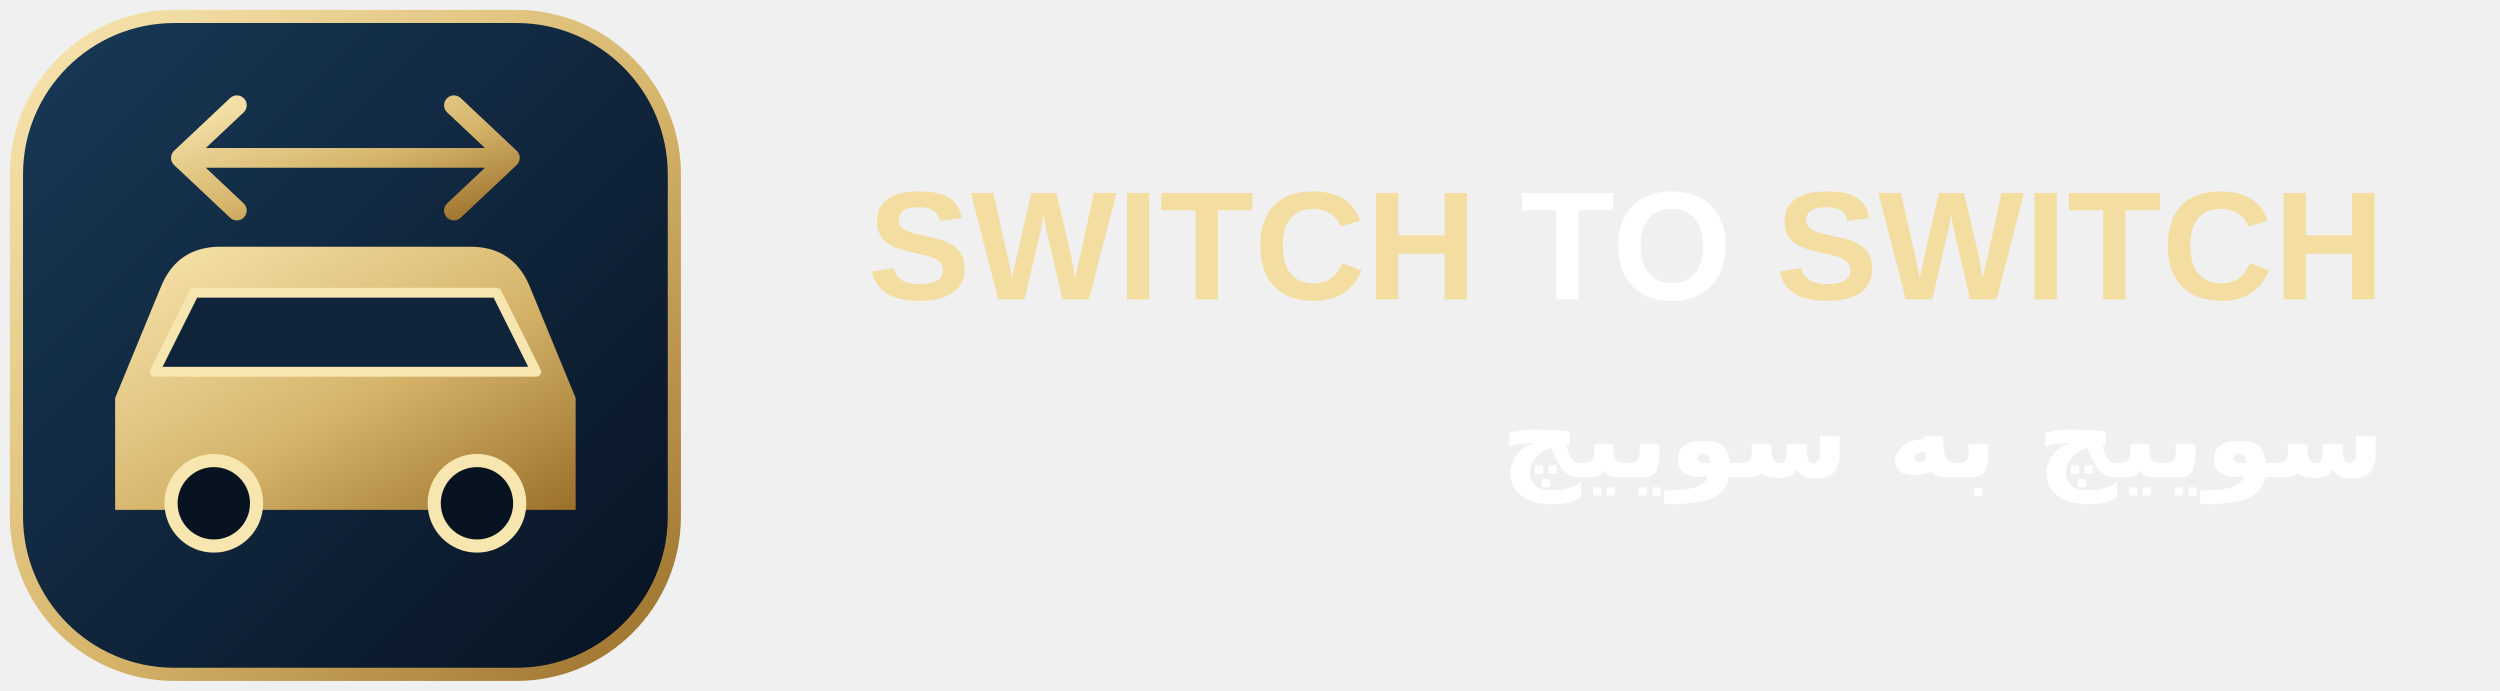
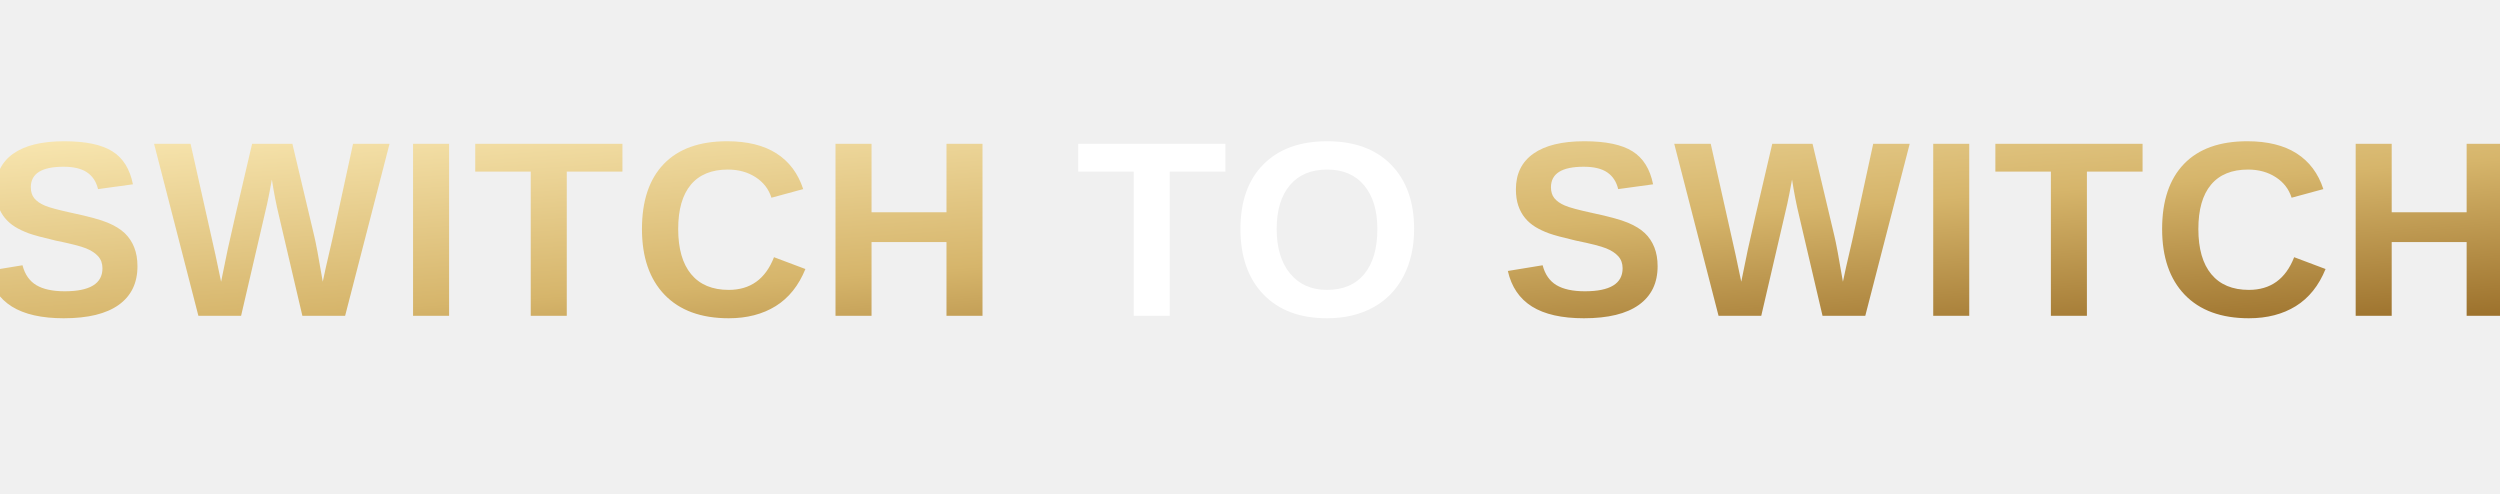
- <svg xmlns="http://www.w3.org/2000/svg" viewBox="0 0 760 210" role="img" aria-labelledby="title desc">
+ <svg xmlns="http://www.w3.org/2000/svg" viewBox="0 0 760 150" role="img" aria-labelledby="title">
  <defs>
    <linearGradient id="gold" x1="0" y1="0" x2="1" y2="1">
      <stop stop-color="#f8e6b0" />
      <stop offset=".55" stop-color="#d6b56b" />
      <stop offset="1" stop-color="#9b702b" />
    </linearGradient>
-     <linearGradient id="navy" x1="0" y1="0" x2="1" y2="1">
-       <stop stop-color="#183957" />
-       <stop offset="1" stop-color="#081322" />
-     </linearGradient>
  </defs>
-   <rect x="5" y="5" width="200" height="200" rx="48" fill="url(#navy)" stroke="url(#gold)" stroke-width="4" />
-   <path d="M35 121l14-34q5-12 18-12h76q13 0 18 12l14 34v34H35z" fill="url(#gold)" />
-   <path d="M59 89h92l12 24H47z" fill="#10243a" stroke="#f8e6b0" stroke-width="3" stroke-linejoin="round" />
-   <circle cx="65" cy="153" r="13" fill="#081322" stroke="#f8e6b0" stroke-width="4" />
-   <circle cx="145" cy="153" r="13" fill="#081322" stroke="#f8e6b0" stroke-width="4" />
-   <path d="M55 48h100M72 32L55 48l17 16M138 32l17 16-17 16" fill="none" stroke="url(#gold)" stroke-width="6" stroke-linecap="round" stroke-linejoin="round" />
-   <text x="725" y="91" text-anchor="end" font-family="Tahoma,Arial,sans-serif" font-size="47" font-weight="700" fill="#f4dda0">SWITCH <tspan fill="#fff">TO</tspan> SWITCH</text>
-   <text x="725" y="145" text-anchor="end" font-family="Tahoma,Arial,sans-serif" font-size="34" font-weight="700" fill="#fff">سوییچ به سوییچ</text>
-   <path d="M245 170H720" stroke="url(#gold)" stroke-width="3" stroke-linecap="round" opacity=".75" />
+   <text x="380" y="96" text-anchor="middle" font-family="Arial,Helvetica,sans-serif" font-size="76" font-weight="800" letter-spacing="2" fill="url(#gold)">SWITCH <tspan fill="#ffffff">TO</tspan> SWITCH</text>
</svg>
